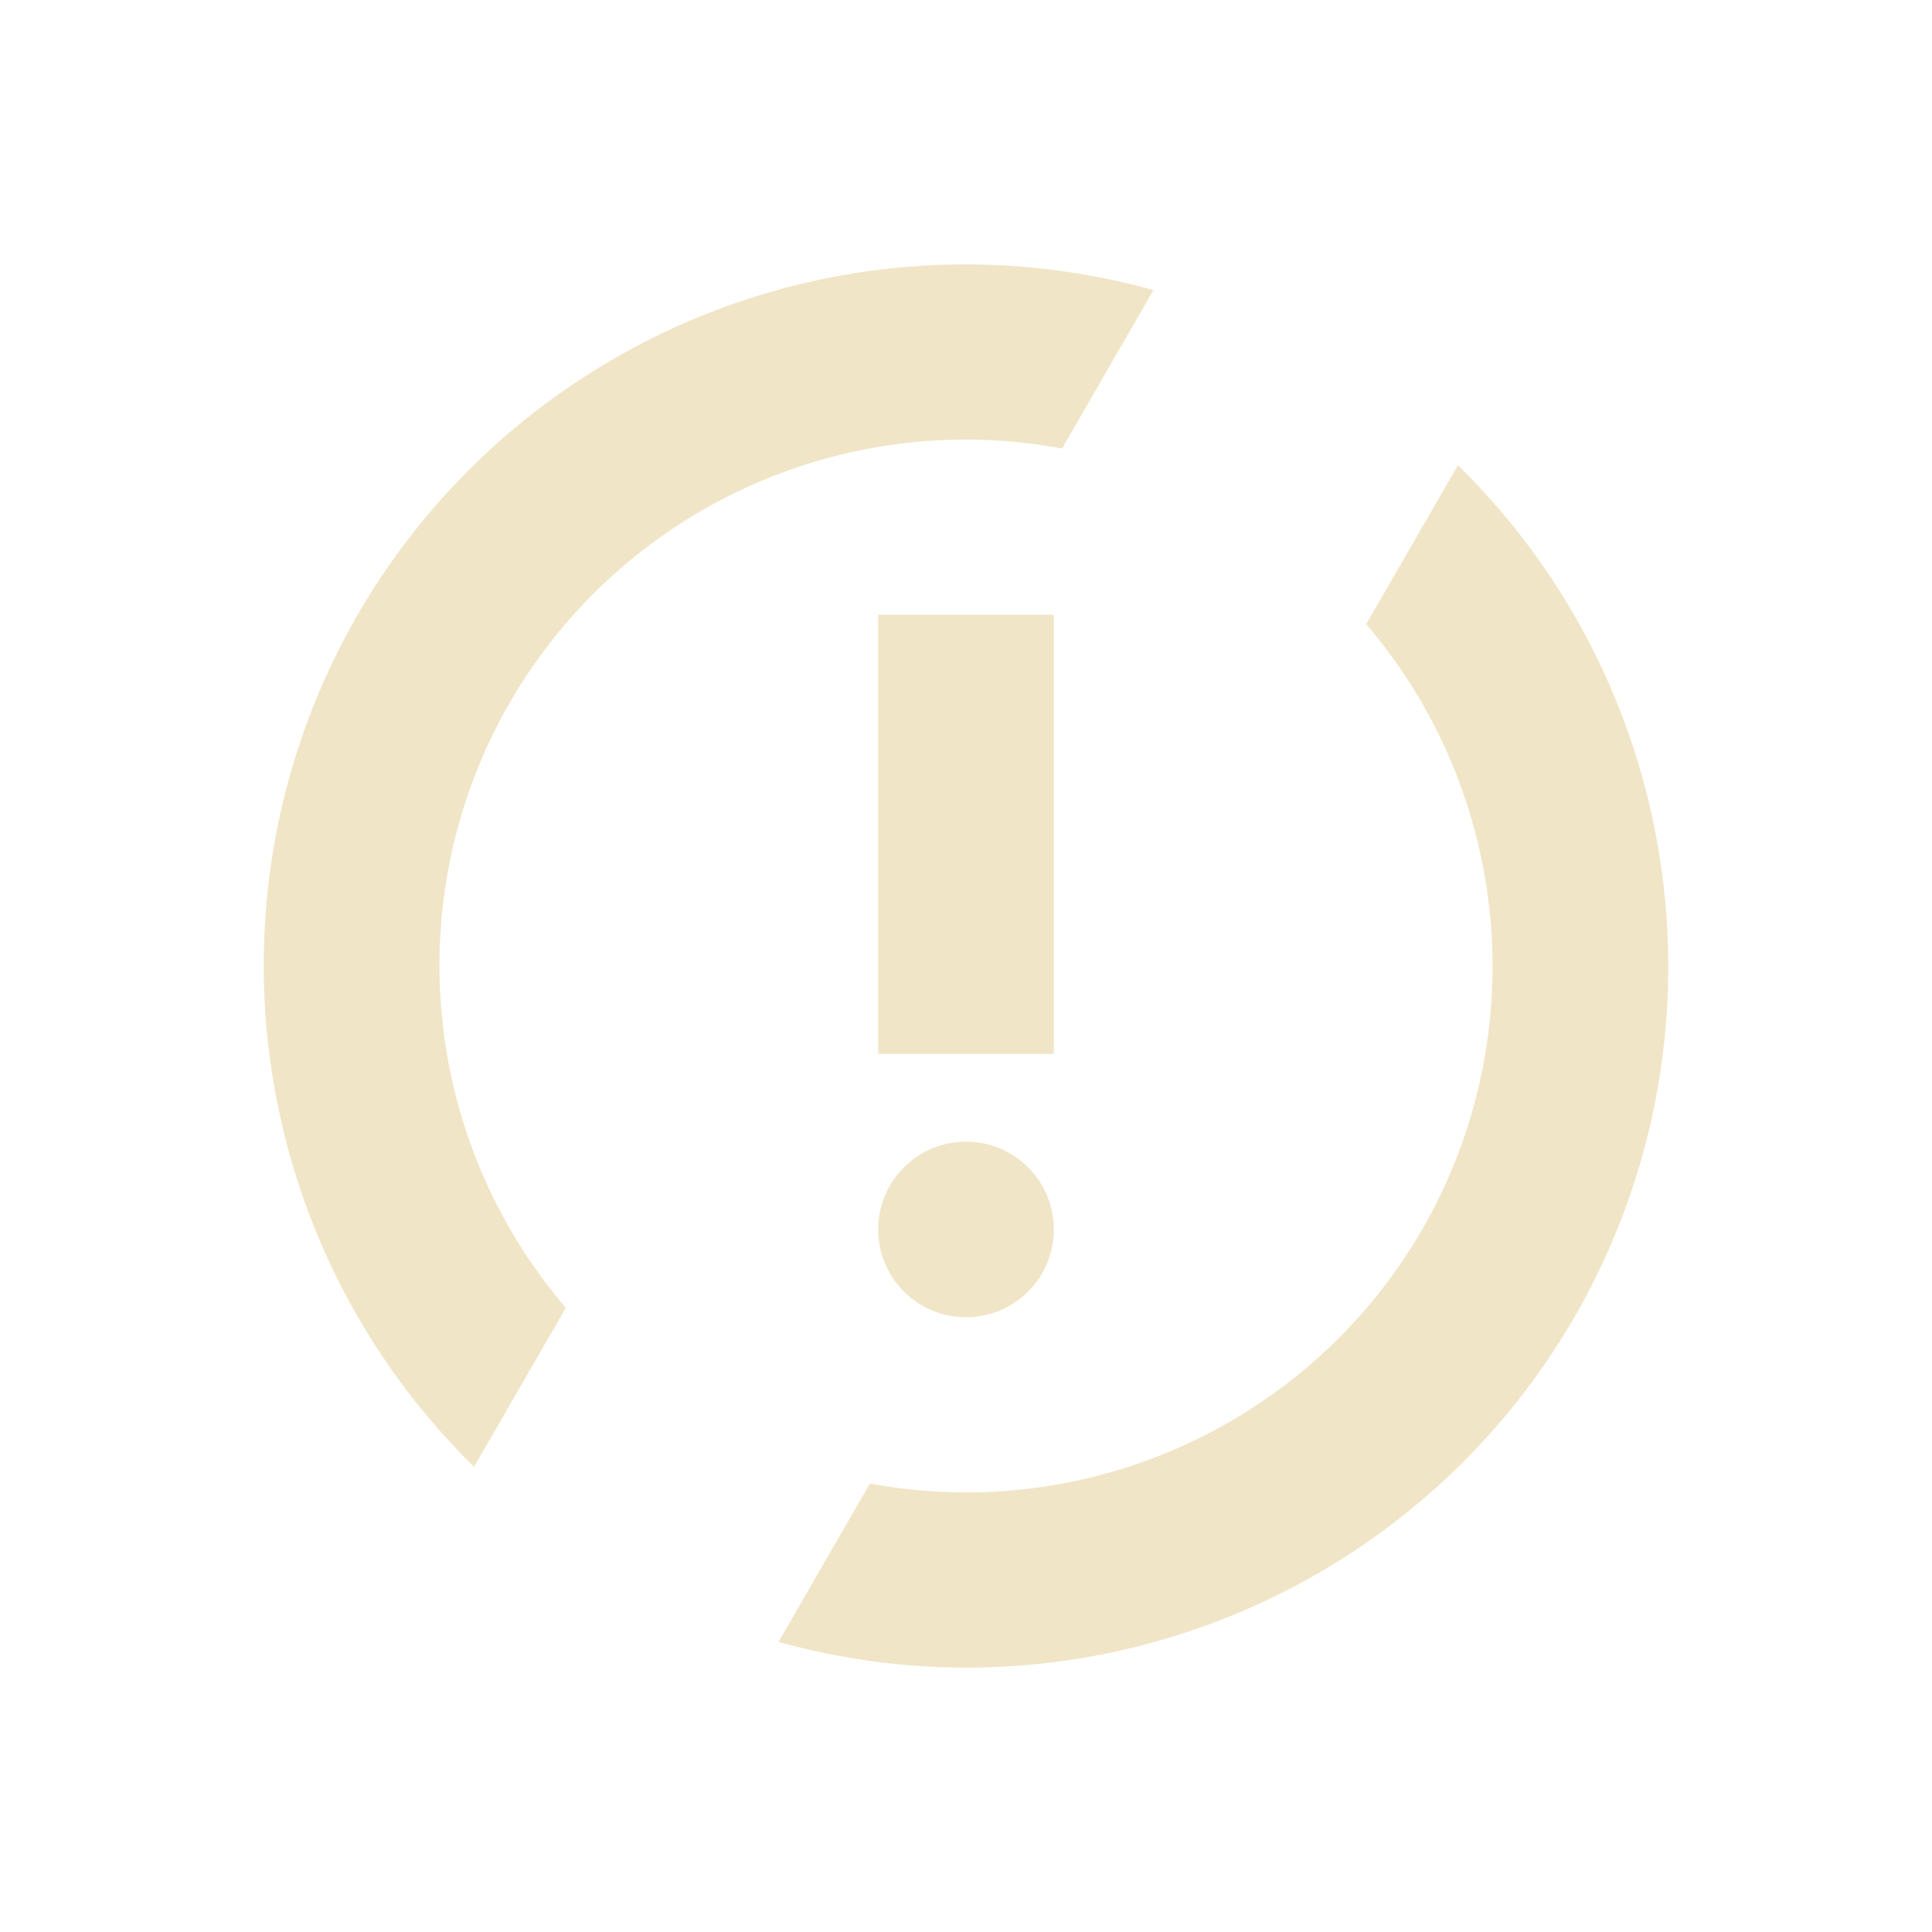
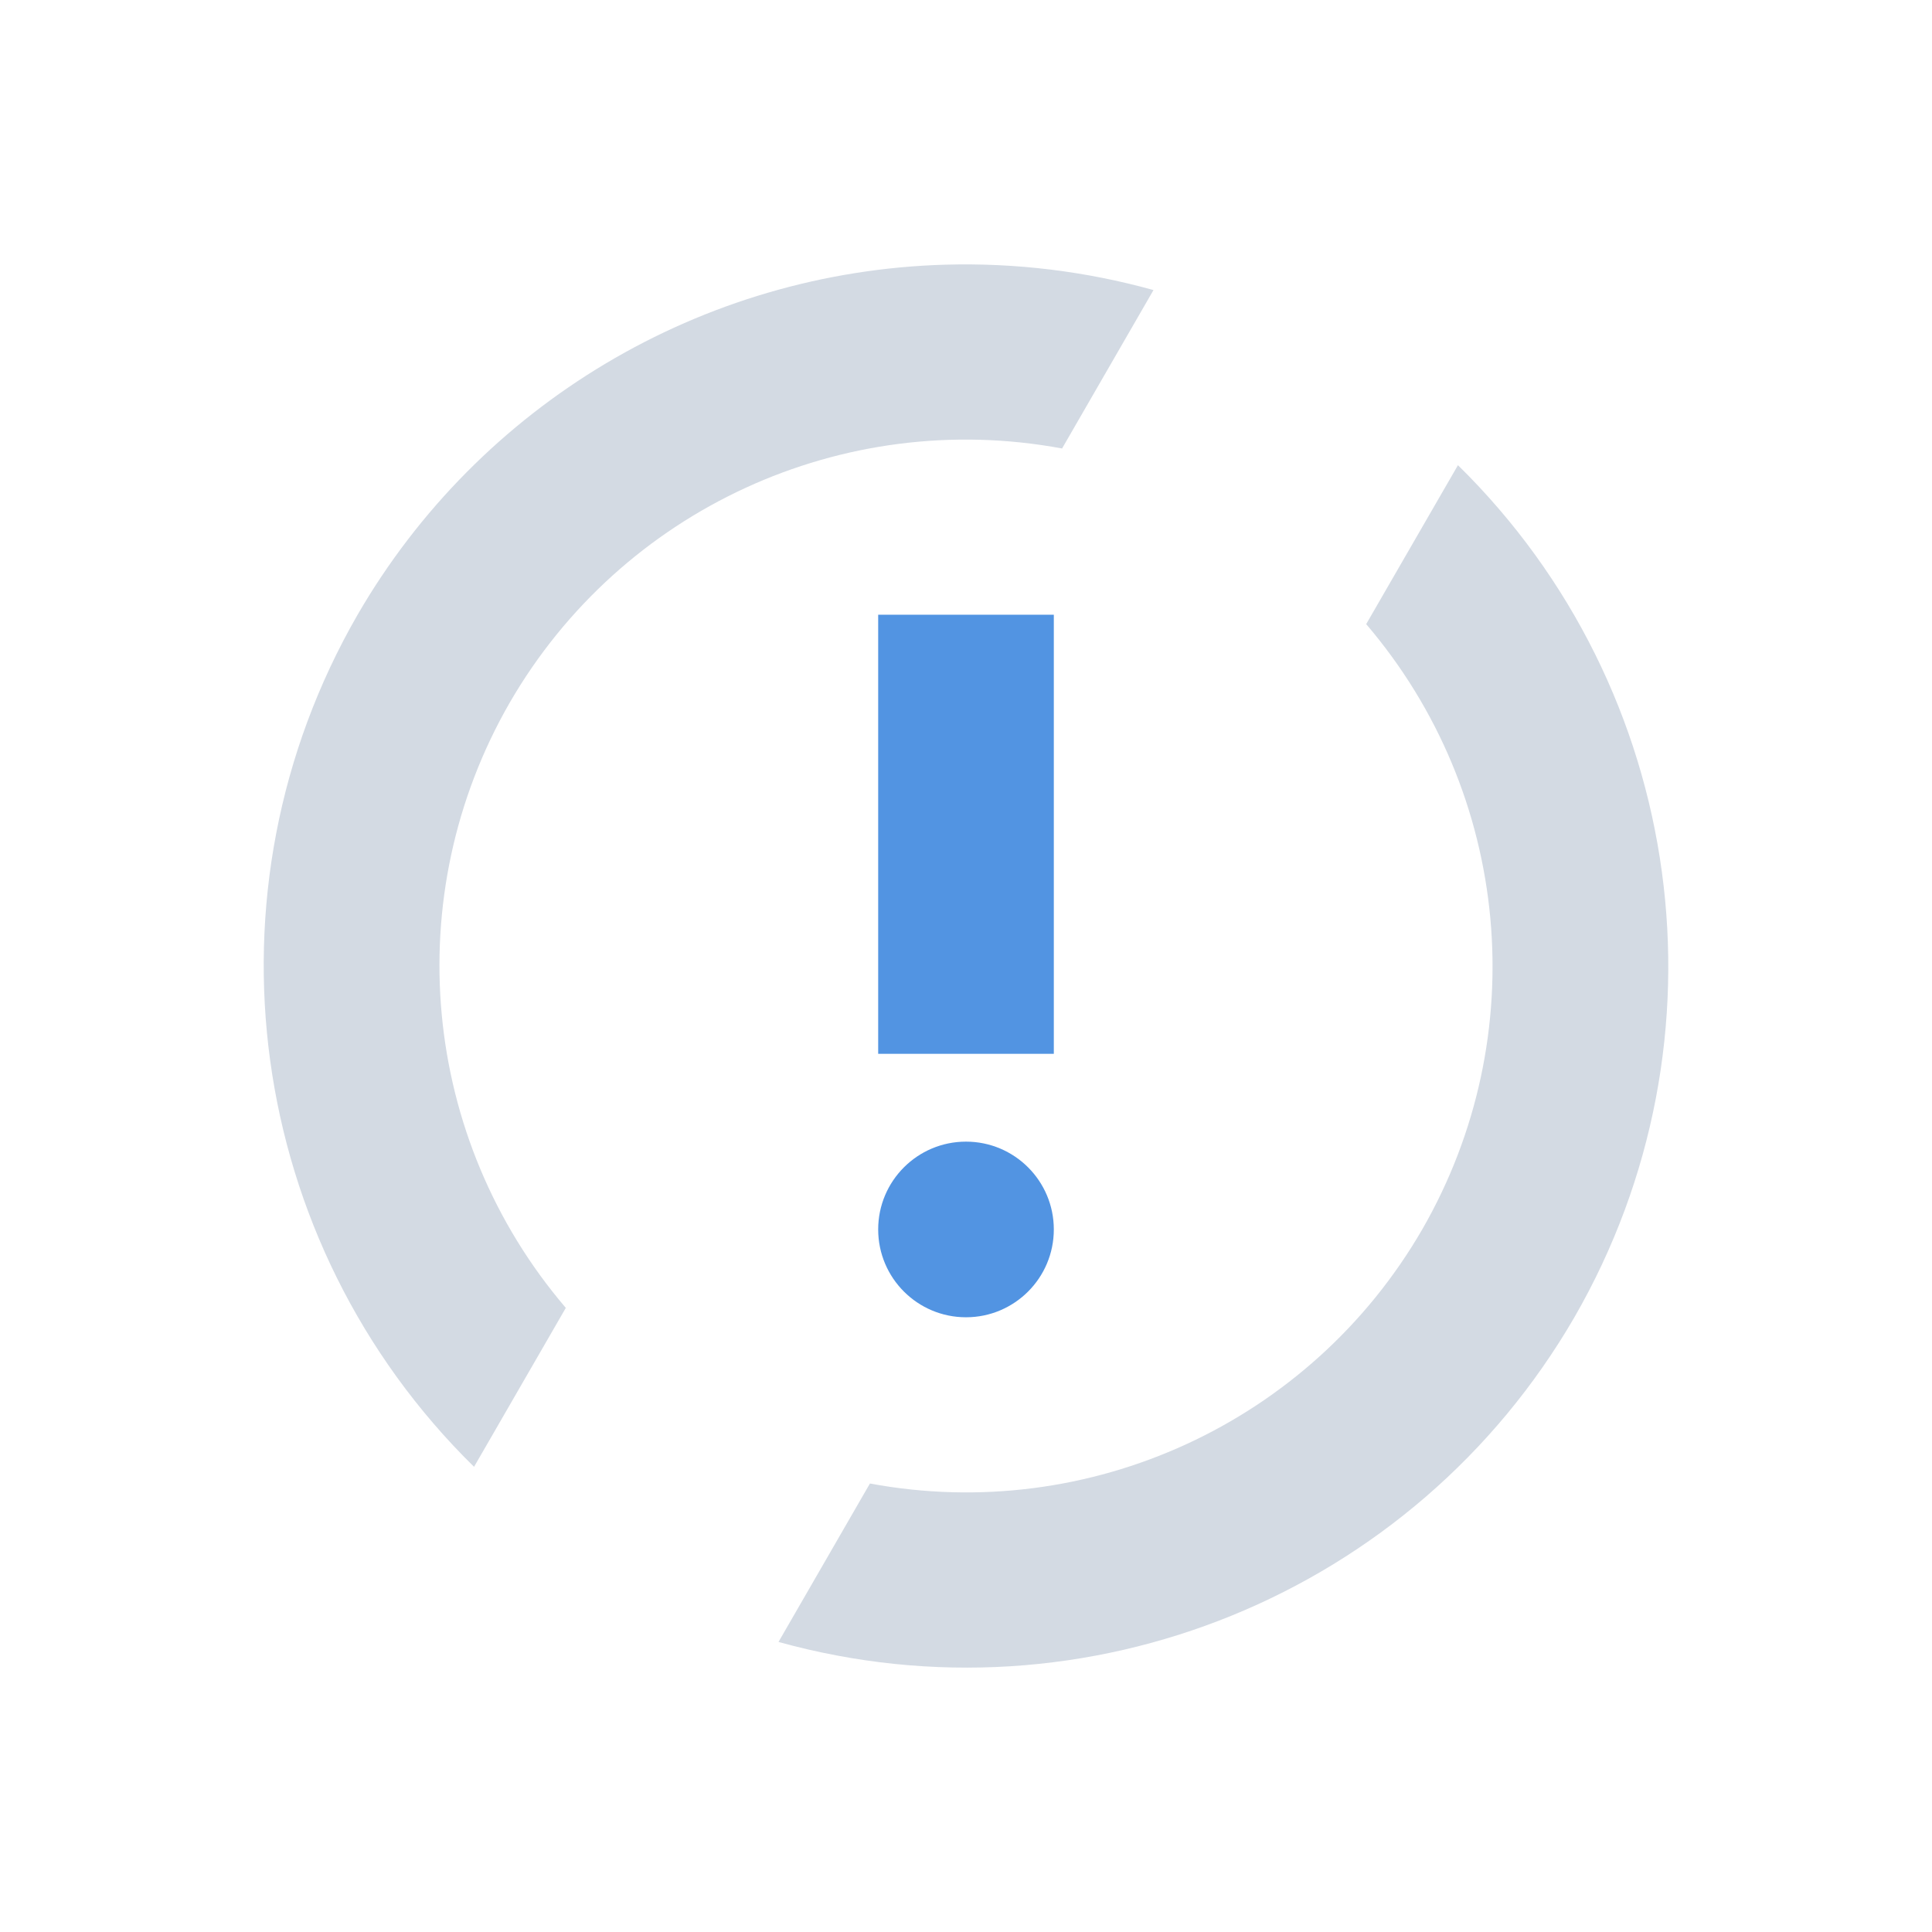
- <svg xmlns="http://www.w3.org/2000/svg" viewBox="0 0 22 22" id="svg" version="1.1" width="100%" height="100%">
+ <svg xmlns="http://www.w3.org/2000/svg" id="svg" width="100%" height="100%" version="1.1" viewBox="0 0 22 22">
  <defs id="defs81">
    <style id="current-color-scheme" type="text/css">
-       .ColorScheme-Text {
-         color:#ebdbb2;
-       }
-       .ColorScheme-Background{
-         color:#ebdbb2;
-       }
-       .ColorScheme-Highlight{
-         color:#ebdbb2;
-       }
-       .ColorScheme-ViewText {
-         color:#ebdbb2;
-       }
-       .ColorScheme-ViewBackground{
-         color:#ebdbb2;
-       }
-       .ColorScheme-ViewHover {
-         color:#ebdbb2;
-       }
-       .ColorScheme-ViewFocus{
-         color:#ebdbb2;
-       }
-       .ColorScheme-ButtonText {
-         color:#ebdbb2;
-       }
-       .ColorScheme-ButtonBackground{
-         color:#ebdbb2;
-       }
-       .ColorScheme-ButtonHover {
-         color:#ebdbb2;
-       }
-       .ColorScheme-ButtonFocus{
-         color:#ebdbb2;
-       }
- </style>
+    .ColorScheme-Text { color:#d3dae3; } .ColorScheme-Highlight { color:#5294e2; } .ColorScheme-ButtonBackground { color:#d3dae3; }
+   </style>
  </defs>
  <g id="kpackagekit-security">
-     <rect y="0" x="0" height="22" width="22" id="rect4163" style="opacity:0;fill:#ebdbb2;fill-opacity:1;stroke:none;stroke-opacity:1" />
-     <path style="opacity:0.72;fill:#ebdbb2;fill-opacity:1;stroke:none;stroke-opacity:1" d="M 10.762 3.014 A 8 8 0 0 0 4.072 7 A 8 8 0 0 0 5.398 16.703 L 6.443 14.893 A 6 6 0 0 1 5.805 8 A 6 6 0 0 1 12.094 5.107 L 13.135 3.303 A 8 8 0 0 0 10.762 3.014 z M 16.602 5.297 L 15.557 7.107 A 6 6 0 0 1 16.195 14 A 6 6 0 0 1 9.906 16.893 L 8.865 18.697 A 8 8 0 0 0 17.928 15 A 8 8 0 0 0 16.602 5.297 z M 10 7 L 10 12 L 12 12 L 12 7 L 10 7 z M 11 13 A 1 1 0 0 0 10 14 A 1 1 0 0 0 11 15 A 1 1 0 0 0 12 14 A 1 1 0 0 0 11 13 z " id="path4148" />
+     <rect id="rect4163" style="opacity:0;fill:#7a0000;fill-opacity:1;stroke:none;stroke-opacity:1" width="22" height="22" x="0" y="0" />
+     <path id="path4163" style="opacity:1;fill:currentColor;fill-opacity:1;stroke:none;stroke-opacity:1" class="ColorScheme-Text" d="M 10.762,3.014 A 8,8 0 0 0 4.072,7 8,8 0 0 0 5.398,16.703 L 6.443,14.893 A 6,6 0 0 1 5.805,8 6,6 0 0 1 12.094,5.107 L 13.135,3.303 A 8,8 0 0 0 10.762,3.014 Z" />
+     <path id="path4161" style="opacity:1;fill:currentColor;fill-opacity:1;stroke:none;stroke-opacity:1" class="ColorScheme-Text" d="M 16.602,5.297 15.557,7.107 A 6,6 0 0 1 16.195,14 6,6 0 0 1 9.906,16.893 L 8.865,18.697 A 8,8 0 0 0 17.928,15 8,8 0 0 0 16.602,5.297 Z" />
+     <path id="path4159" style="opacity:1;fill:currentColor;fill-opacity:1;stroke:none;stroke-opacity:1" class="ColorScheme-Highlight" d="m 10,7 0,5 2,0 0,-5 -2,0 z" />
+     <path id="path4148" style="opacity:1;fill:currentColor;fill-opacity:1;stroke:none;stroke-opacity:1" class="ColorScheme-Highlight" d="m 11,13 a 1,1 0 0 0 -1,1 1,1 0 0 0 1,1 1,1 0 0 0 1,-1 1,1 0 0 0 -1,-1 z" />
  </g>
  <g id="kpackagekit-updates" transform="translate(-27,0)">
-     <rect style="opacity:0;fill:#ebdbb2;fill-opacity:1;stroke:none;stroke-opacity:1" id="rect4172" width="22" height="22" x="0" y="0" />
-     <path style="opacity:0.72;fill:#ebdbb2;fill-opacity:1;stroke:none;stroke-opacity:1" d="M -16.238 3.014 A 8 8 0 0 0 -22.928 7 A 8 8 0 0 0 -21.602 16.703 L -20.557 14.893 A 6 6 0 0 1 -21.195 8 A 6 6 0 0 1 -14.906 5.107 L -13.865 3.303 A 8 8 0 0 0 -16.238 3.014 z M -10.398 5.297 L -11.443 7.107 A 6 6 0 0 1 -10.805 14 A 6 6 0 0 1 -17.094 16.893 L -18.135 18.697 A 8 8 0 0 0 -9.072 15 A 8 8 0 0 0 -10.398 5.297 z M -19 10 A 1 1 0 0 0 -20 11 A 1 1 0 0 0 -19 12 A 1 1 0 0 0 -18 11 A 1 1 0 0 0 -19 10 z M -16 10 A 1 1 0 0 0 -17 11 A 1 1 0 0 0 -16 12 A 1 1 0 0 0 -15 11 A 1 1 0 0 0 -16 10 z M -13 10 A 1 1 0 0 0 -14 11 A 1 1 0 0 0 -13 12 A 1 1 0 0 0 -12 11 A 1 1 0 0 0 -13 10 z " transform="translate(27,0)" id="path4174" />
+     <rect id="rect4172" style="opacity:0;fill:#7a0000;fill-opacity:1;stroke:none;stroke-opacity:1" width="22" height="22" x="0" y="0" />
+     <path id="path4155" style="opacity:1;fill:currentColor;fill-opacity:1;stroke:none;stroke-opacity:1" class="ColorScheme-Text" d="M 10.762,3.014 A 8,8 0 0 0 4.072,7 8,8 0 0 0 5.398,16.703 L 6.443,14.893 A 6,6 0 0 1 5.805,8 6,6 0 0 1 12.094,5.107 L 13.135,3.303 A 8,8 0 0 0 10.762,3.014 Z" />
+     <path id="path4153" style="opacity:1;fill:currentColor;fill-opacity:1;stroke:none;stroke-opacity:1" class="ColorScheme-Text" d="M 16.602,5.297 15.557,7.107 A 6,6 0 0 1 16.195,14 6,6 0 0 1 9.906,16.893 L 8.865,18.697 A 8,8 0 0 0 17.928,15 8,8 0 0 0 16.602,5.297 Z" />
+     <path id="path4151" style="opacity:1;fill:currentColor;fill-opacity:1;stroke:none;stroke-opacity:1" class="ColorScheme-Highlight" d="M 8,10 A 1,1 0 0 0 7,11 1,1 0 0 0 8,12 1,1 0 0 0 9,11 1,1 0 0 0 8,10 Z" />
+     <path id="path4149" style="opacity:1;fill:currentColor;fill-opacity:1;stroke:none;stroke-opacity:1" class="ColorScheme-Highlight" d="m 11,10 a 1,1 0 0 0 -1,1 1,1 0 0 0 1,1 1,1 0 0 0 1,-1 1,1 0 0 0 -1,-1 z" />
+     <path id="path4174" style="opacity:1;fill:currentColor;fill-opacity:1;stroke:none;stroke-opacity:1" class="ColorScheme-Highlight" d="m 14,10 a 1,1 0 0 0 -1,1 1,1 0 0 0 1,1 1,1 0 0 0 1,-1 1,1 0 0 0 -1,-1 z" />
  </g>
  <g id="kpackagekit-important" transform="translate(27,0)">
-     <rect style="opacity:0;fill:#ebdbb2;fill-opacity:1;stroke:none;stroke-opacity:1" id="rect4204" width="22" height="22" x="0" y="0" />
-     <path id="path4206" d="M 10.762,3.014 A 8,8 0 0 0 4.072,7 8,8 0 0 0 5.398,16.703 L 6.443,14.893 A 6,6 0 0 1 5.805,8 6,6 0 0 1 12.094,5.107 L 13.135,3.303 A 8,8 0 0 0 10.762,3.014 Z M 16.602,5.297 15.557,7.107 A 6,6 0 0 1 16.195,14 6,6 0 0 1 9.906,16.893 L 8.865,18.697 A 8,8 0 0 0 17.928,15 8,8 0 0 0 16.602,5.297 Z M 10,7 l 0,5 2,0 0,-5 -2,0 z m 1,6 a 1,1 0 0 0 -1,1 1,1 0 0 0 1,1 1,1 0 0 0 1,-1 1,1 0 0 0 -1,-1 z" style="opacity:0.72;fill:#ebdbb2;fill-opacity:1;stroke:none;stroke-opacity:1" />
+     <rect id="rect4204" style="opacity:0;fill:#7a0000;fill-opacity:1;stroke:none;stroke-opacity:1" width="22" height="22" x="0" y="0" />
+     <path id="path4171" style="opacity:1;fill:currentColor;fill-opacity:1;stroke:none;stroke-opacity:1" class="ColorScheme-Text" d="M 10.762,3.014 A 8,8 0 0 0 4.072,7 8,8 0 0 0 5.398,16.703 L 6.443,14.893 A 6,6 0 0 1 5.805,8 6,6 0 0 1 12.094,5.107 L 13.135,3.303 A 8,8 0 0 0 10.762,3.014 Z" />
+     <path id="path4169" style="opacity:1;fill:currentColor;fill-opacity:1;stroke:none;stroke-opacity:1" class="ColorScheme-Text" d="M 16.602,5.297 15.557,7.107 A 6,6 0 0 1 16.195,14 6,6 0 0 1 9.906,16.893 L 8.865,18.697 A 8,8 0 0 0 17.928,15 8,8 0 0 0 16.602,5.297 Z" />
+     <path id="path4167" style="opacity:1;fill:currentColor;fill-opacity:1;stroke:none;stroke-opacity:1" class="ColorScheme-Highlight" d="m 10,7 0,5 2,0 0,-5 -2,0 z" />
+     <path id="path4206" style="opacity:1;fill:currentColor;fill-opacity:1;stroke:none;stroke-opacity:1" class="ColorScheme-Highlight" d="m 11,13 a 1,1 0 0 0 -1,1 1,1 0 0 0 1,1 1,1 0 0 0 1,-1 1,1 0 0 0 -1,-1 z" />
  </g>
-   <g transform="translate(55.3,0)" id="kpackagekit-inactive">
-     <rect y="0" x="0" height="22" width="22" id="rect4210" style="opacity:0;fill:#ebdbb2;fill-opacity:1;stroke:none;stroke-opacity:1" />
-     <path style="opacity:0.3;fill:#ebdbb2;fill-opacity:1;stroke:none;stroke-opacity:1" d="M 66.062 3.014 A 8 8 0 0 0 59.373 7 A 8 8 0 0 0 60.699 16.703 L 61.744 14.893 A 6 6 0 0 1 61.105 8 A 6 6 0 0 1 67.395 5.107 L 68.436 3.303 A 8 8 0 0 0 66.062 3.014 z M 71.902 5.297 L 70.857 7.107 A 6 6 0 0 1 71.496 14 A 6 6 0 0 1 65.207 16.893 L 64.166 18.697 A 8 8 0 0 0 73.229 15 A 8 8 0 0 0 71.902 5.297 z " transform="translate(-55.3,0)" id="path4220" />
+   <g id="kpackagekit-inactive" transform="translate(55.3,0)">
+     <rect id="rect4210" style="opacity:0;fill:#7a0000;fill-opacity:1;stroke:none;stroke-opacity:1" width="22" height="22" x="0" y="0" />
+     <path id="path4220" style="opacity:1;fill:currentColor;fill-opacity:1;stroke:none;stroke-opacity:1" class="ColorScheme-Text" d="M 66.062 3.014 A 8 8 0 0 0 59.373 7 A 8 8 0 0 0 60.699 16.703 L 61.744 14.893 A 6 6 0 0 1 61.105 8 A 6 6 0 0 1 67.395 5.107 L 68.436 3.303 A 8 8 0 0 0 66.062 3.014 z M 71.902 5.297 L 70.857 7.107 A 6 6 0 0 1 71.496 14 A 6 6 0 0 1 65.207 16.893 L 64.166 18.697 A 8 8 0 0 0 73.229 15 A 8 8 0 0 0 71.902 5.297 z" transform="translate(-55.3,0)" />
  </g>
</svg>
